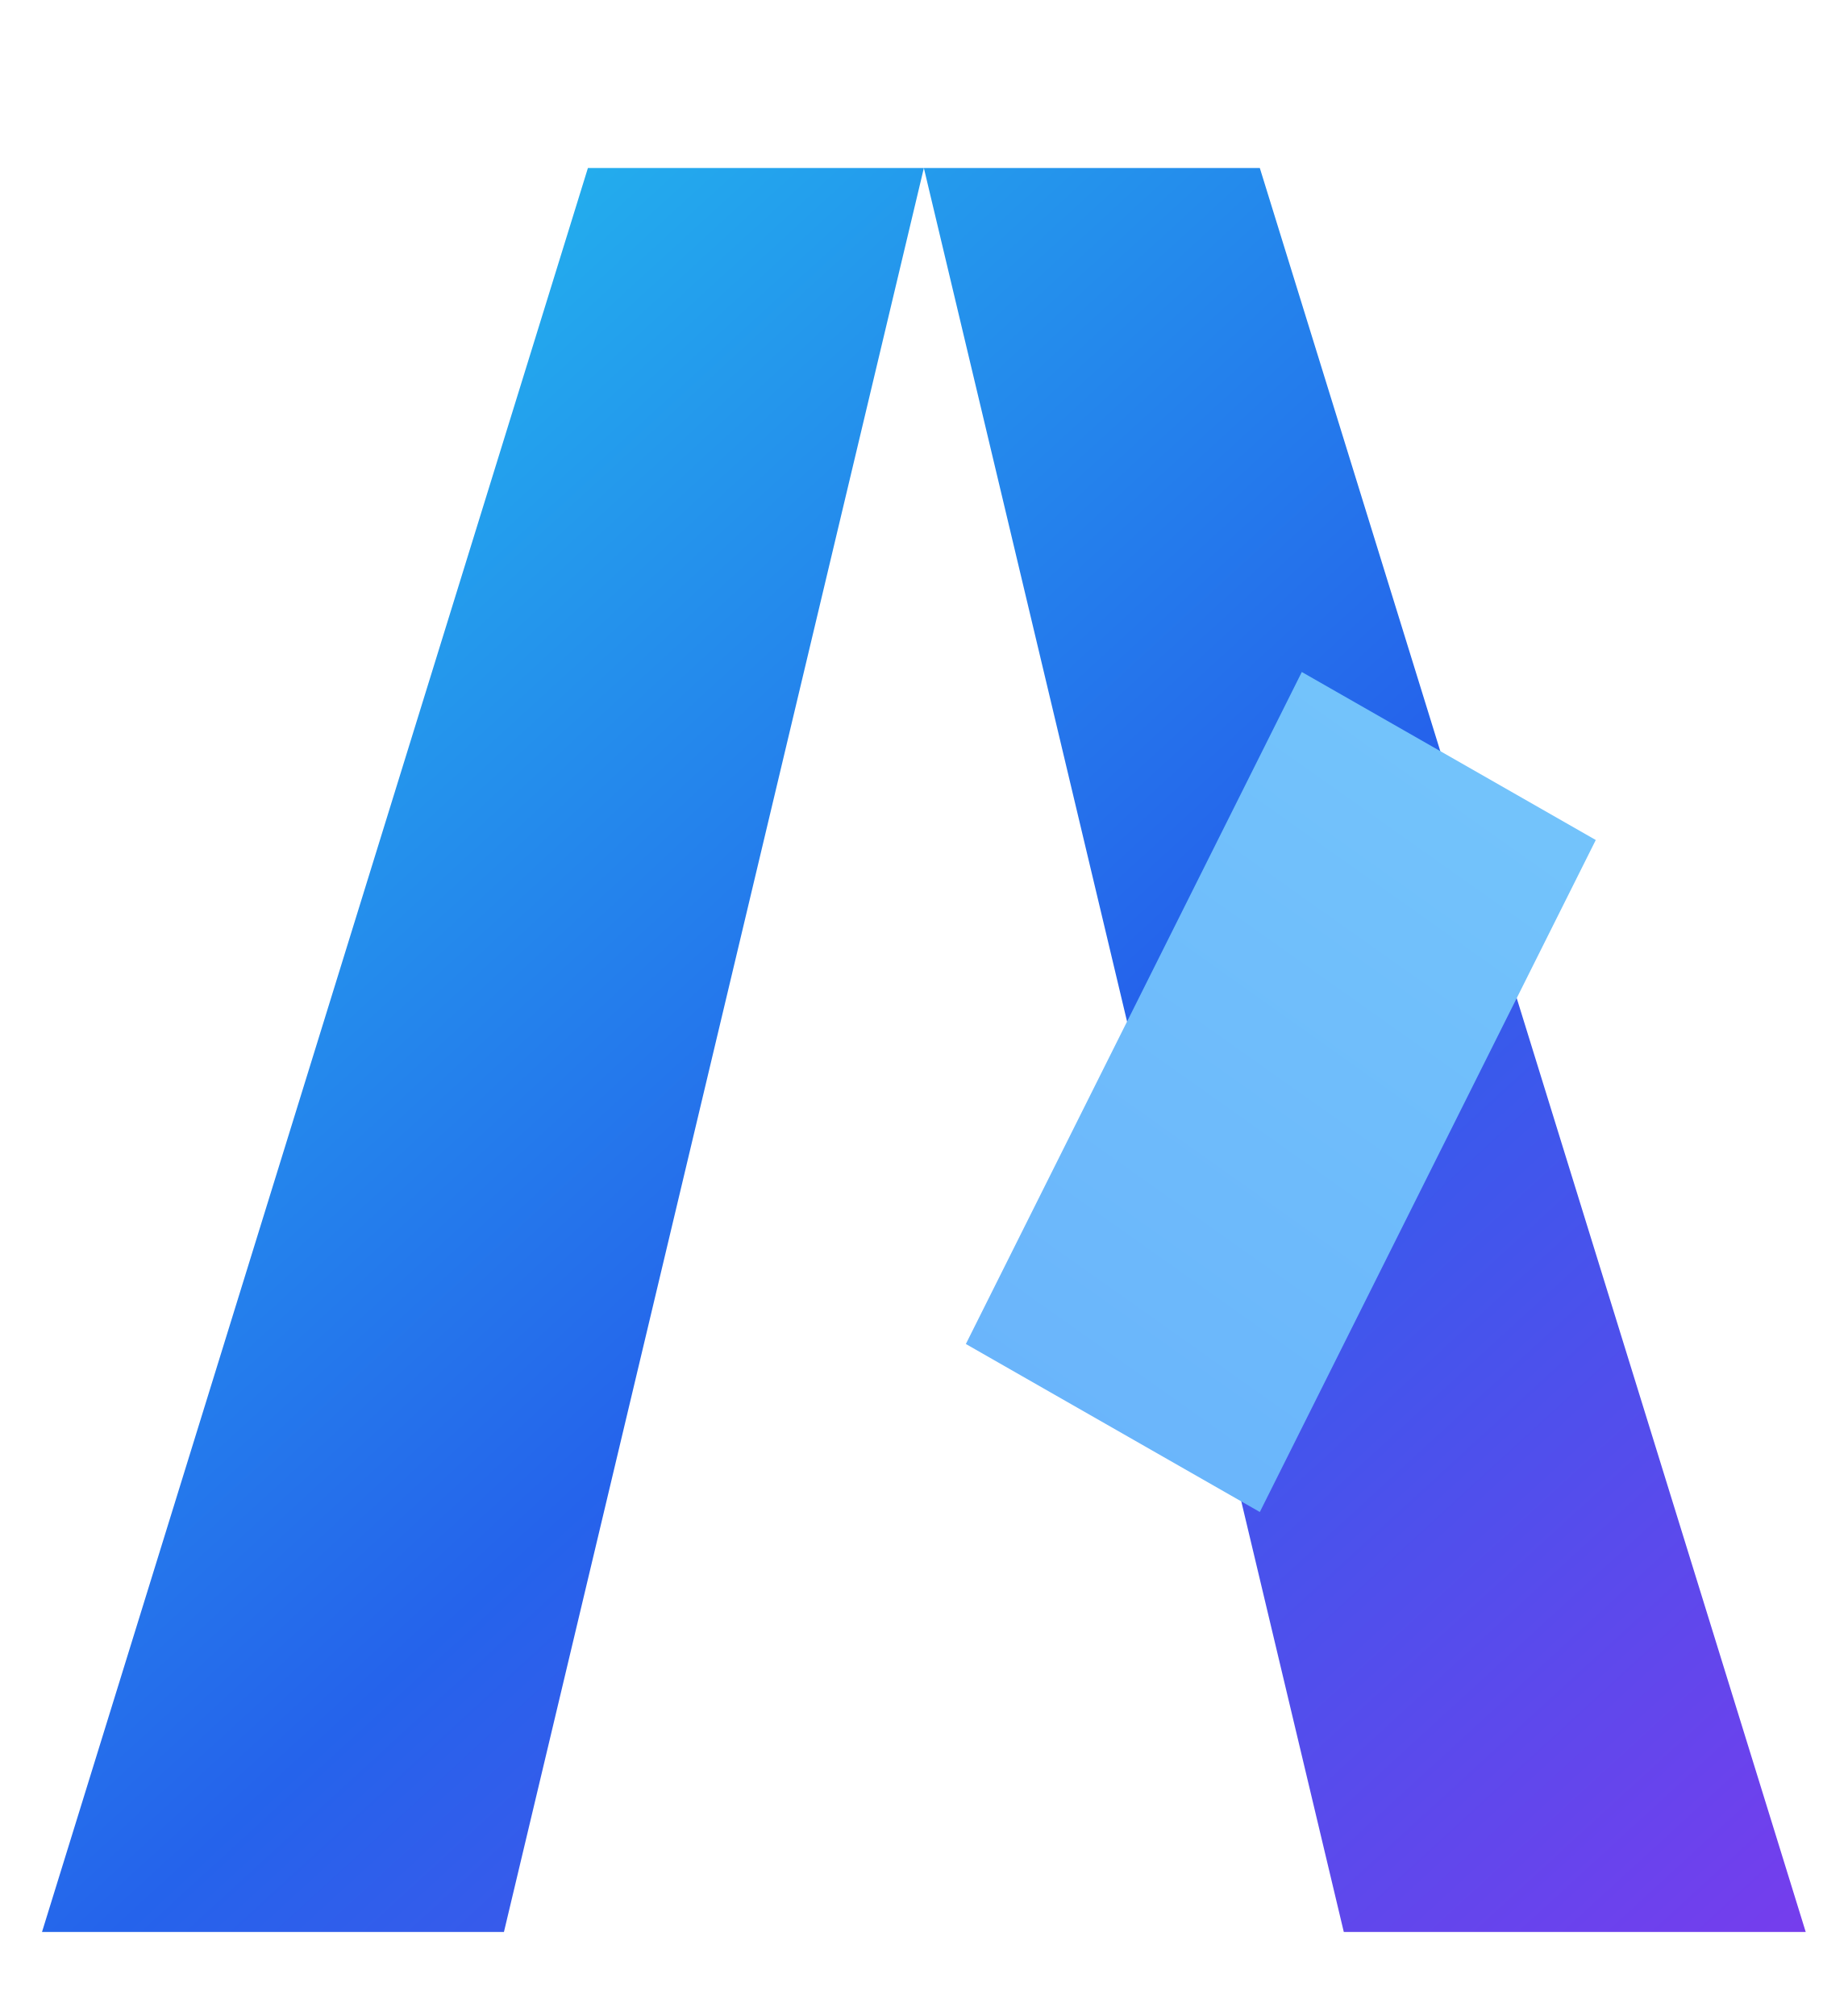
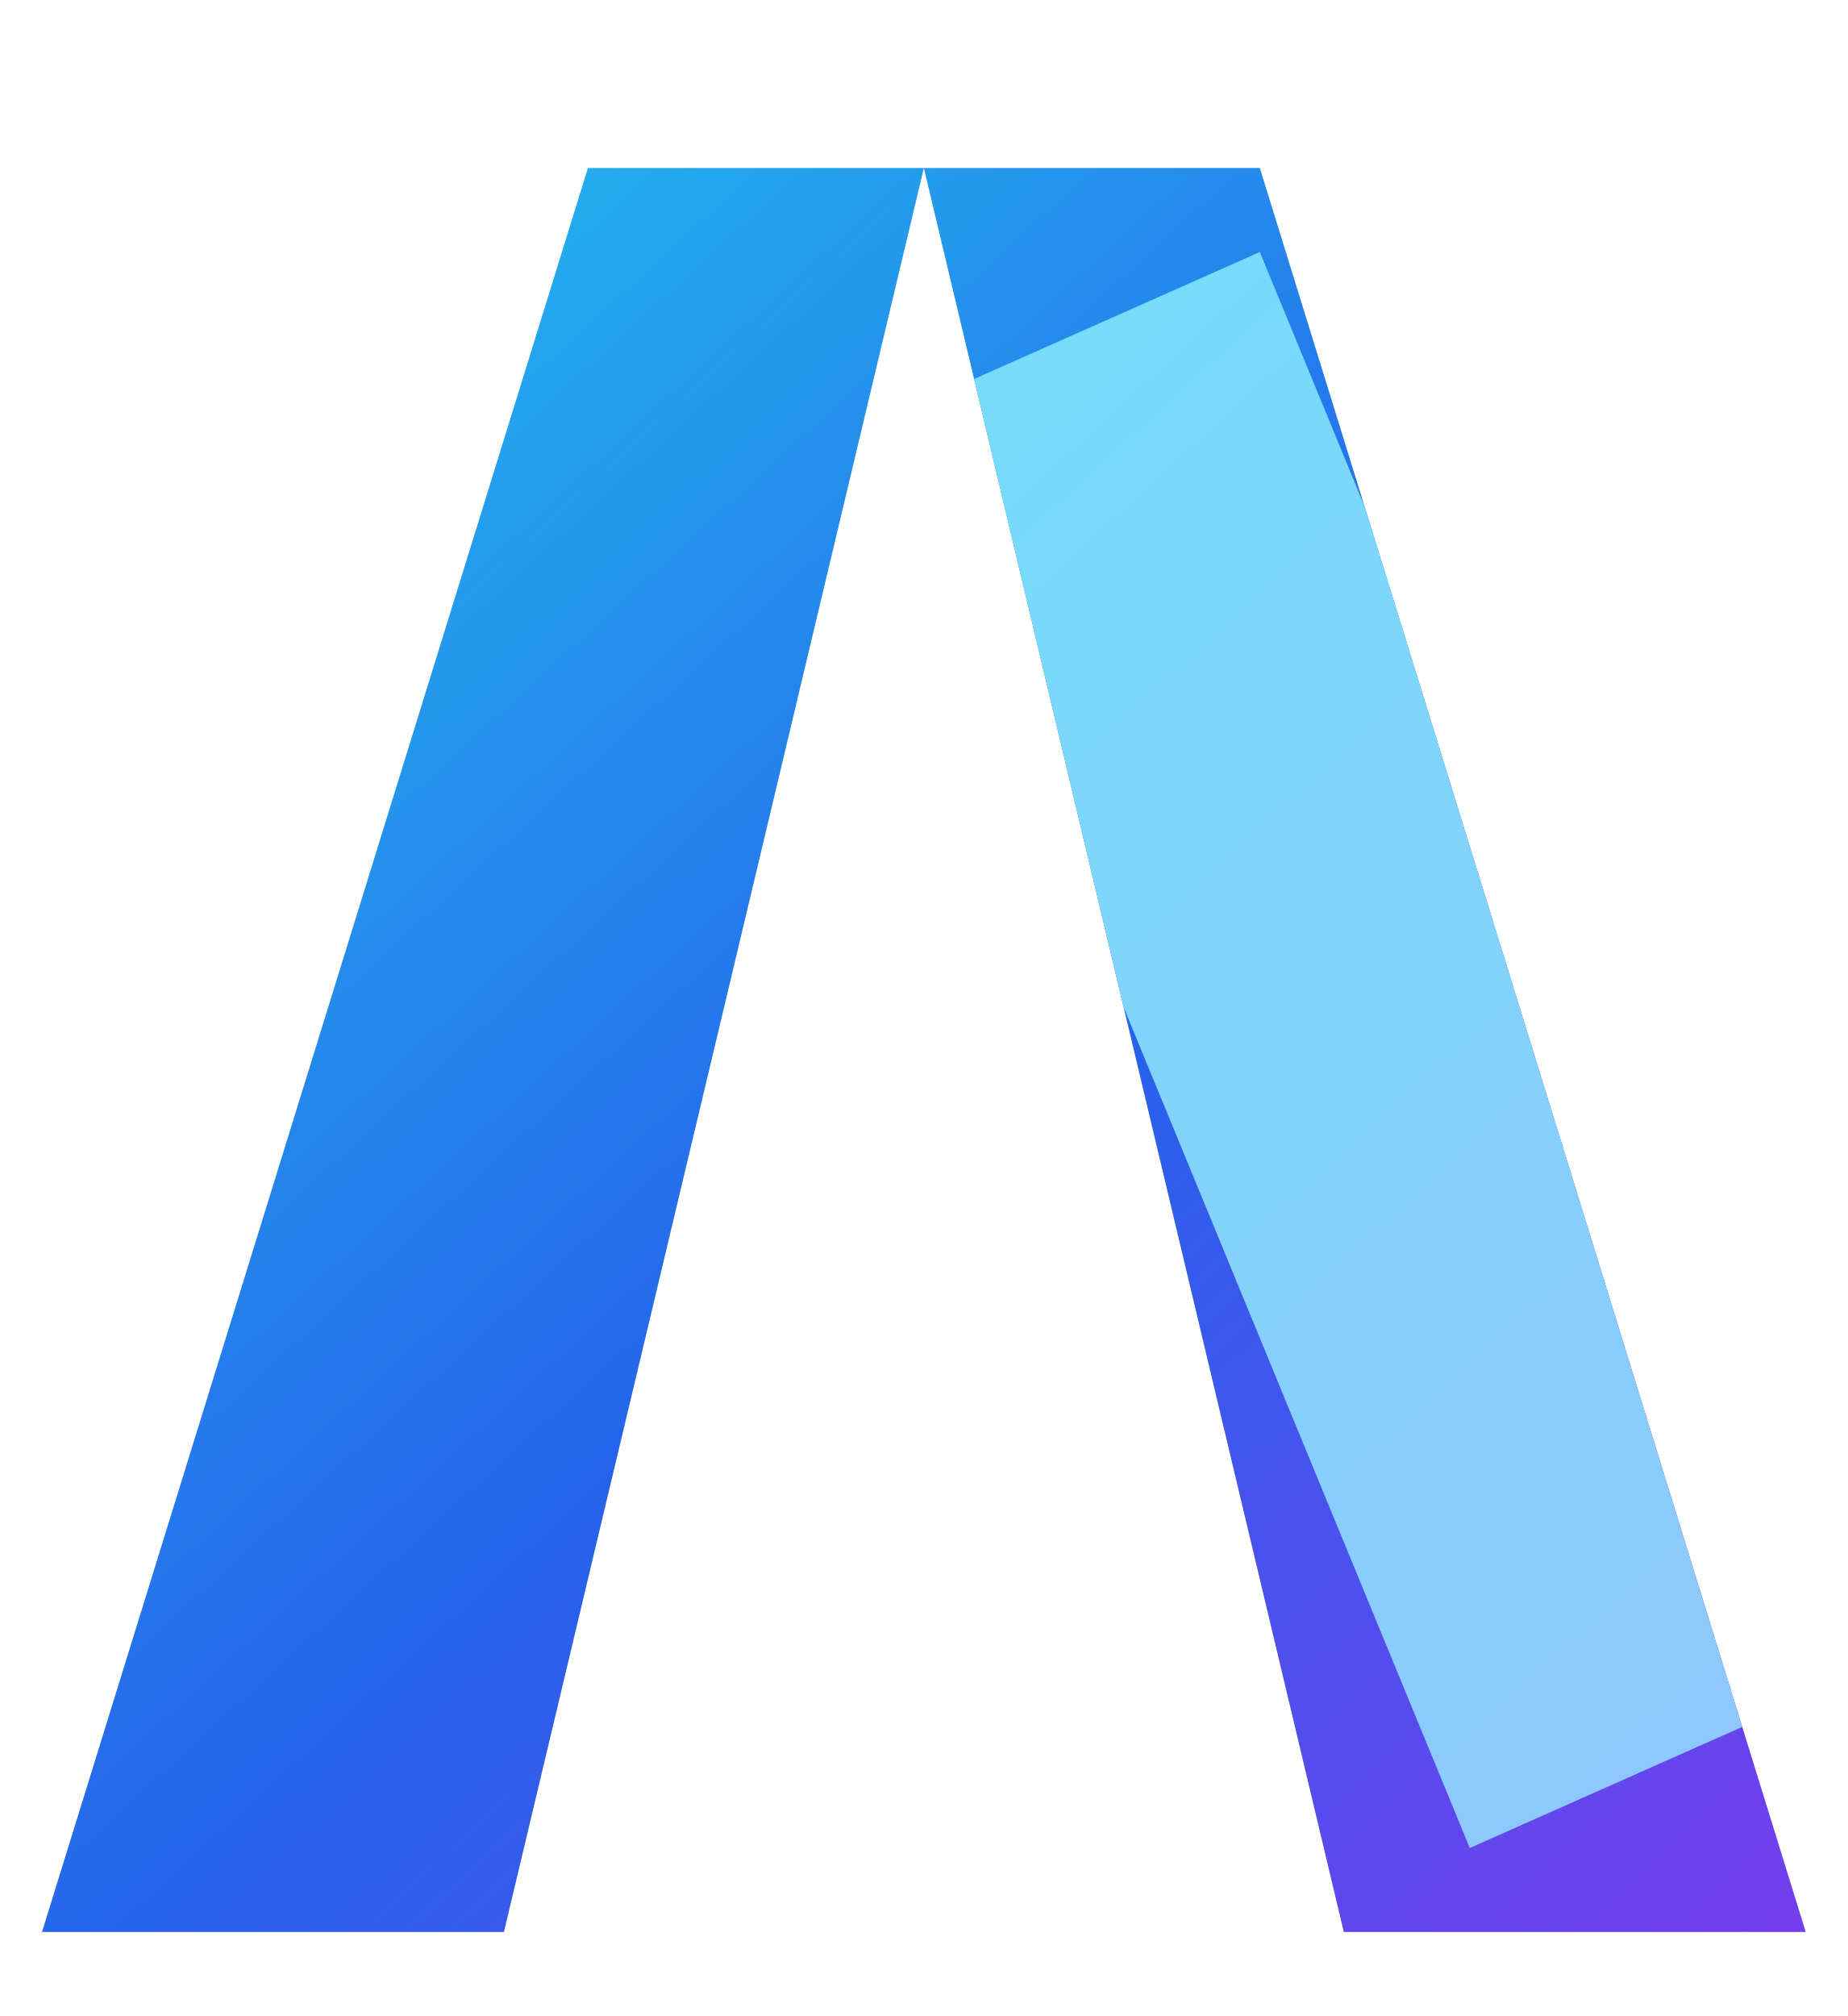
<svg xmlns="http://www.w3.org/2000/svg" viewBox="0 0 44 48" fill="none">
  <defs>
    <linearGradient id="al" x1="0" y1="0" x2="44" y2="48" gradientUnits="userSpaceOnUse">
      <stop offset="0%" stop-color="#22d3ee" />
      <stop offset="55%" stop-color="#2563eb" />
      <stop offset="100%" stop-color="#7c3aed" />
    </linearGradient>
-     <linearGradient id="as" x1="44" y1="0" x2="10" y2="48" gradientUnits="userSpaceOnUse">
-       <stop offset="0%" stop-color="#7dd3fc" />
-       <stop offset="100%" stop-color="#60a5fa" />
+     <linearGradient id="as" x1="0" y1="0" x2="44" y2="48" gradientUnits="userSpaceOnUse">
+       <stop offset="0%" stop-color="#67e8f9" />
+       <stop offset="100%" stop-color="#93c5fd" />
    </linearGradient>
+     <clipPath id="rc">
+       <polygon points="22,4 30,4 43,46 32,46" />
+     </clipPath>
  </defs>
  <polygon points="14,4 22,4 12,46 1,46" fill="url(#al)" />
  <polygon points="22,4 30,4 43,46 32,46" fill="url(#al)" />
-   <polygon points="38,20 31,16 23,32 30,36" fill="url(#as)" />
+   <polygon points="21,10 30,6 44,40 35,44" fill="url(#as)" clip-path="url(#rc)" />
</svg>
